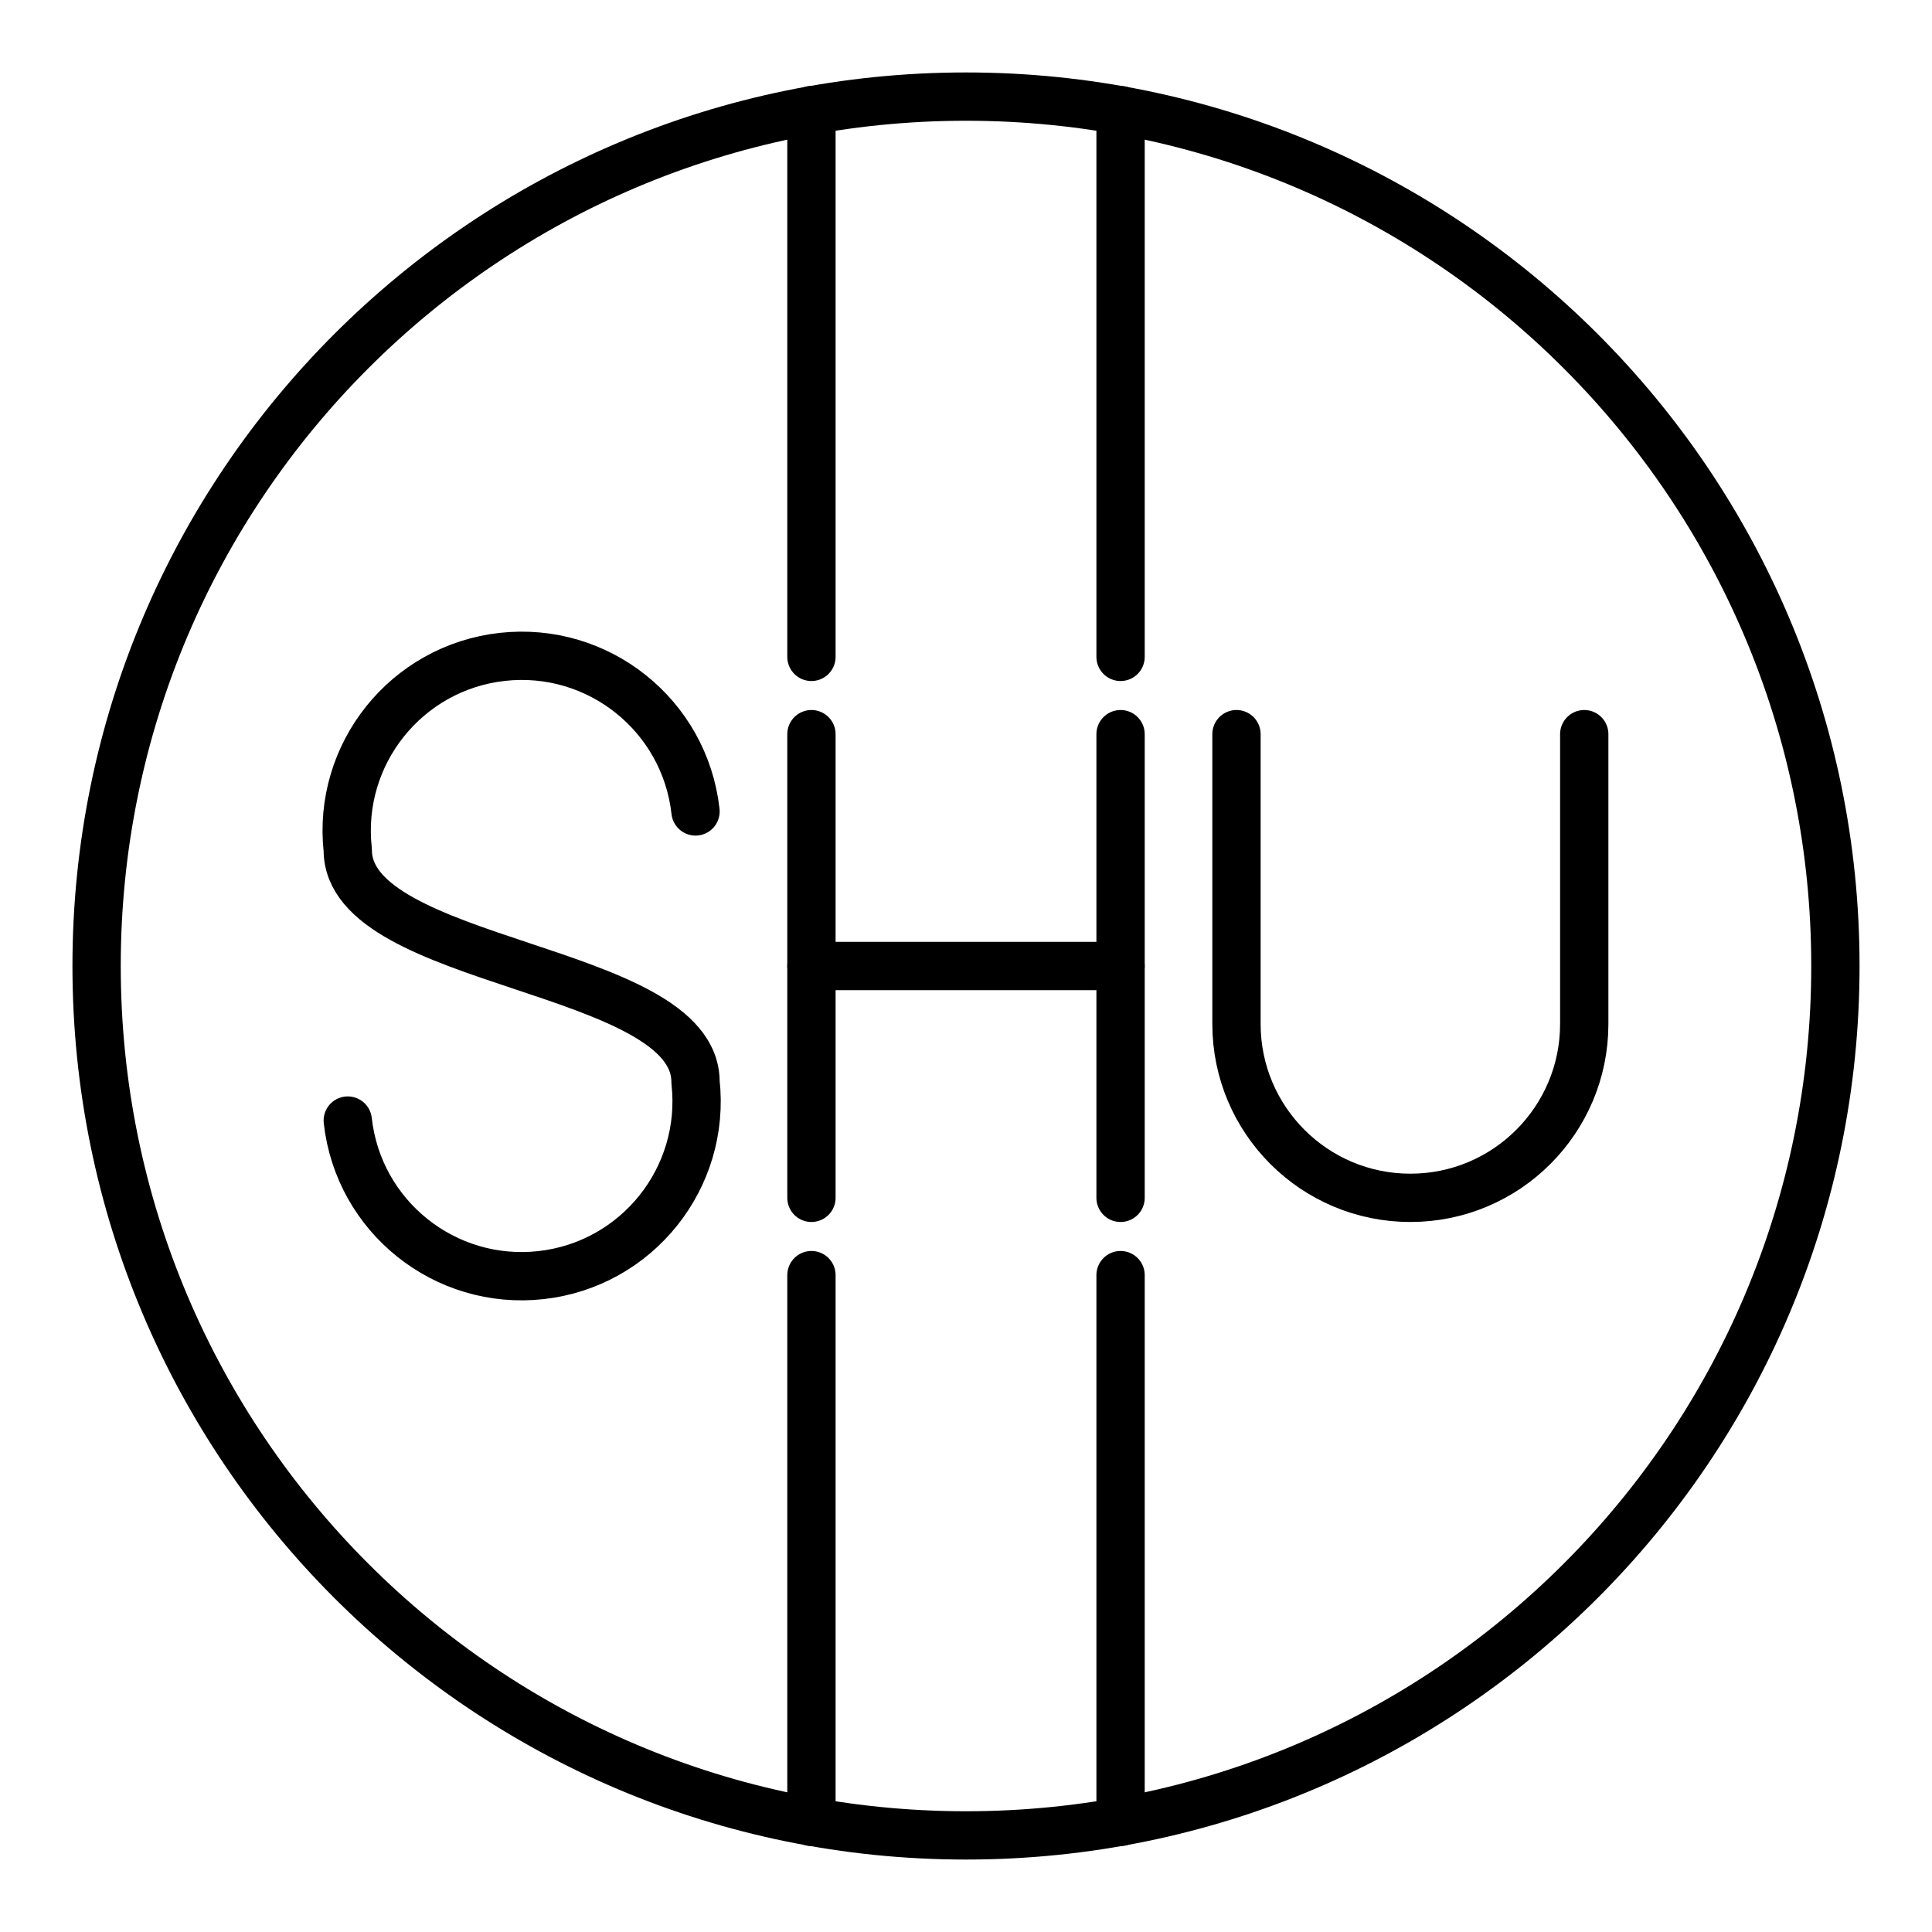
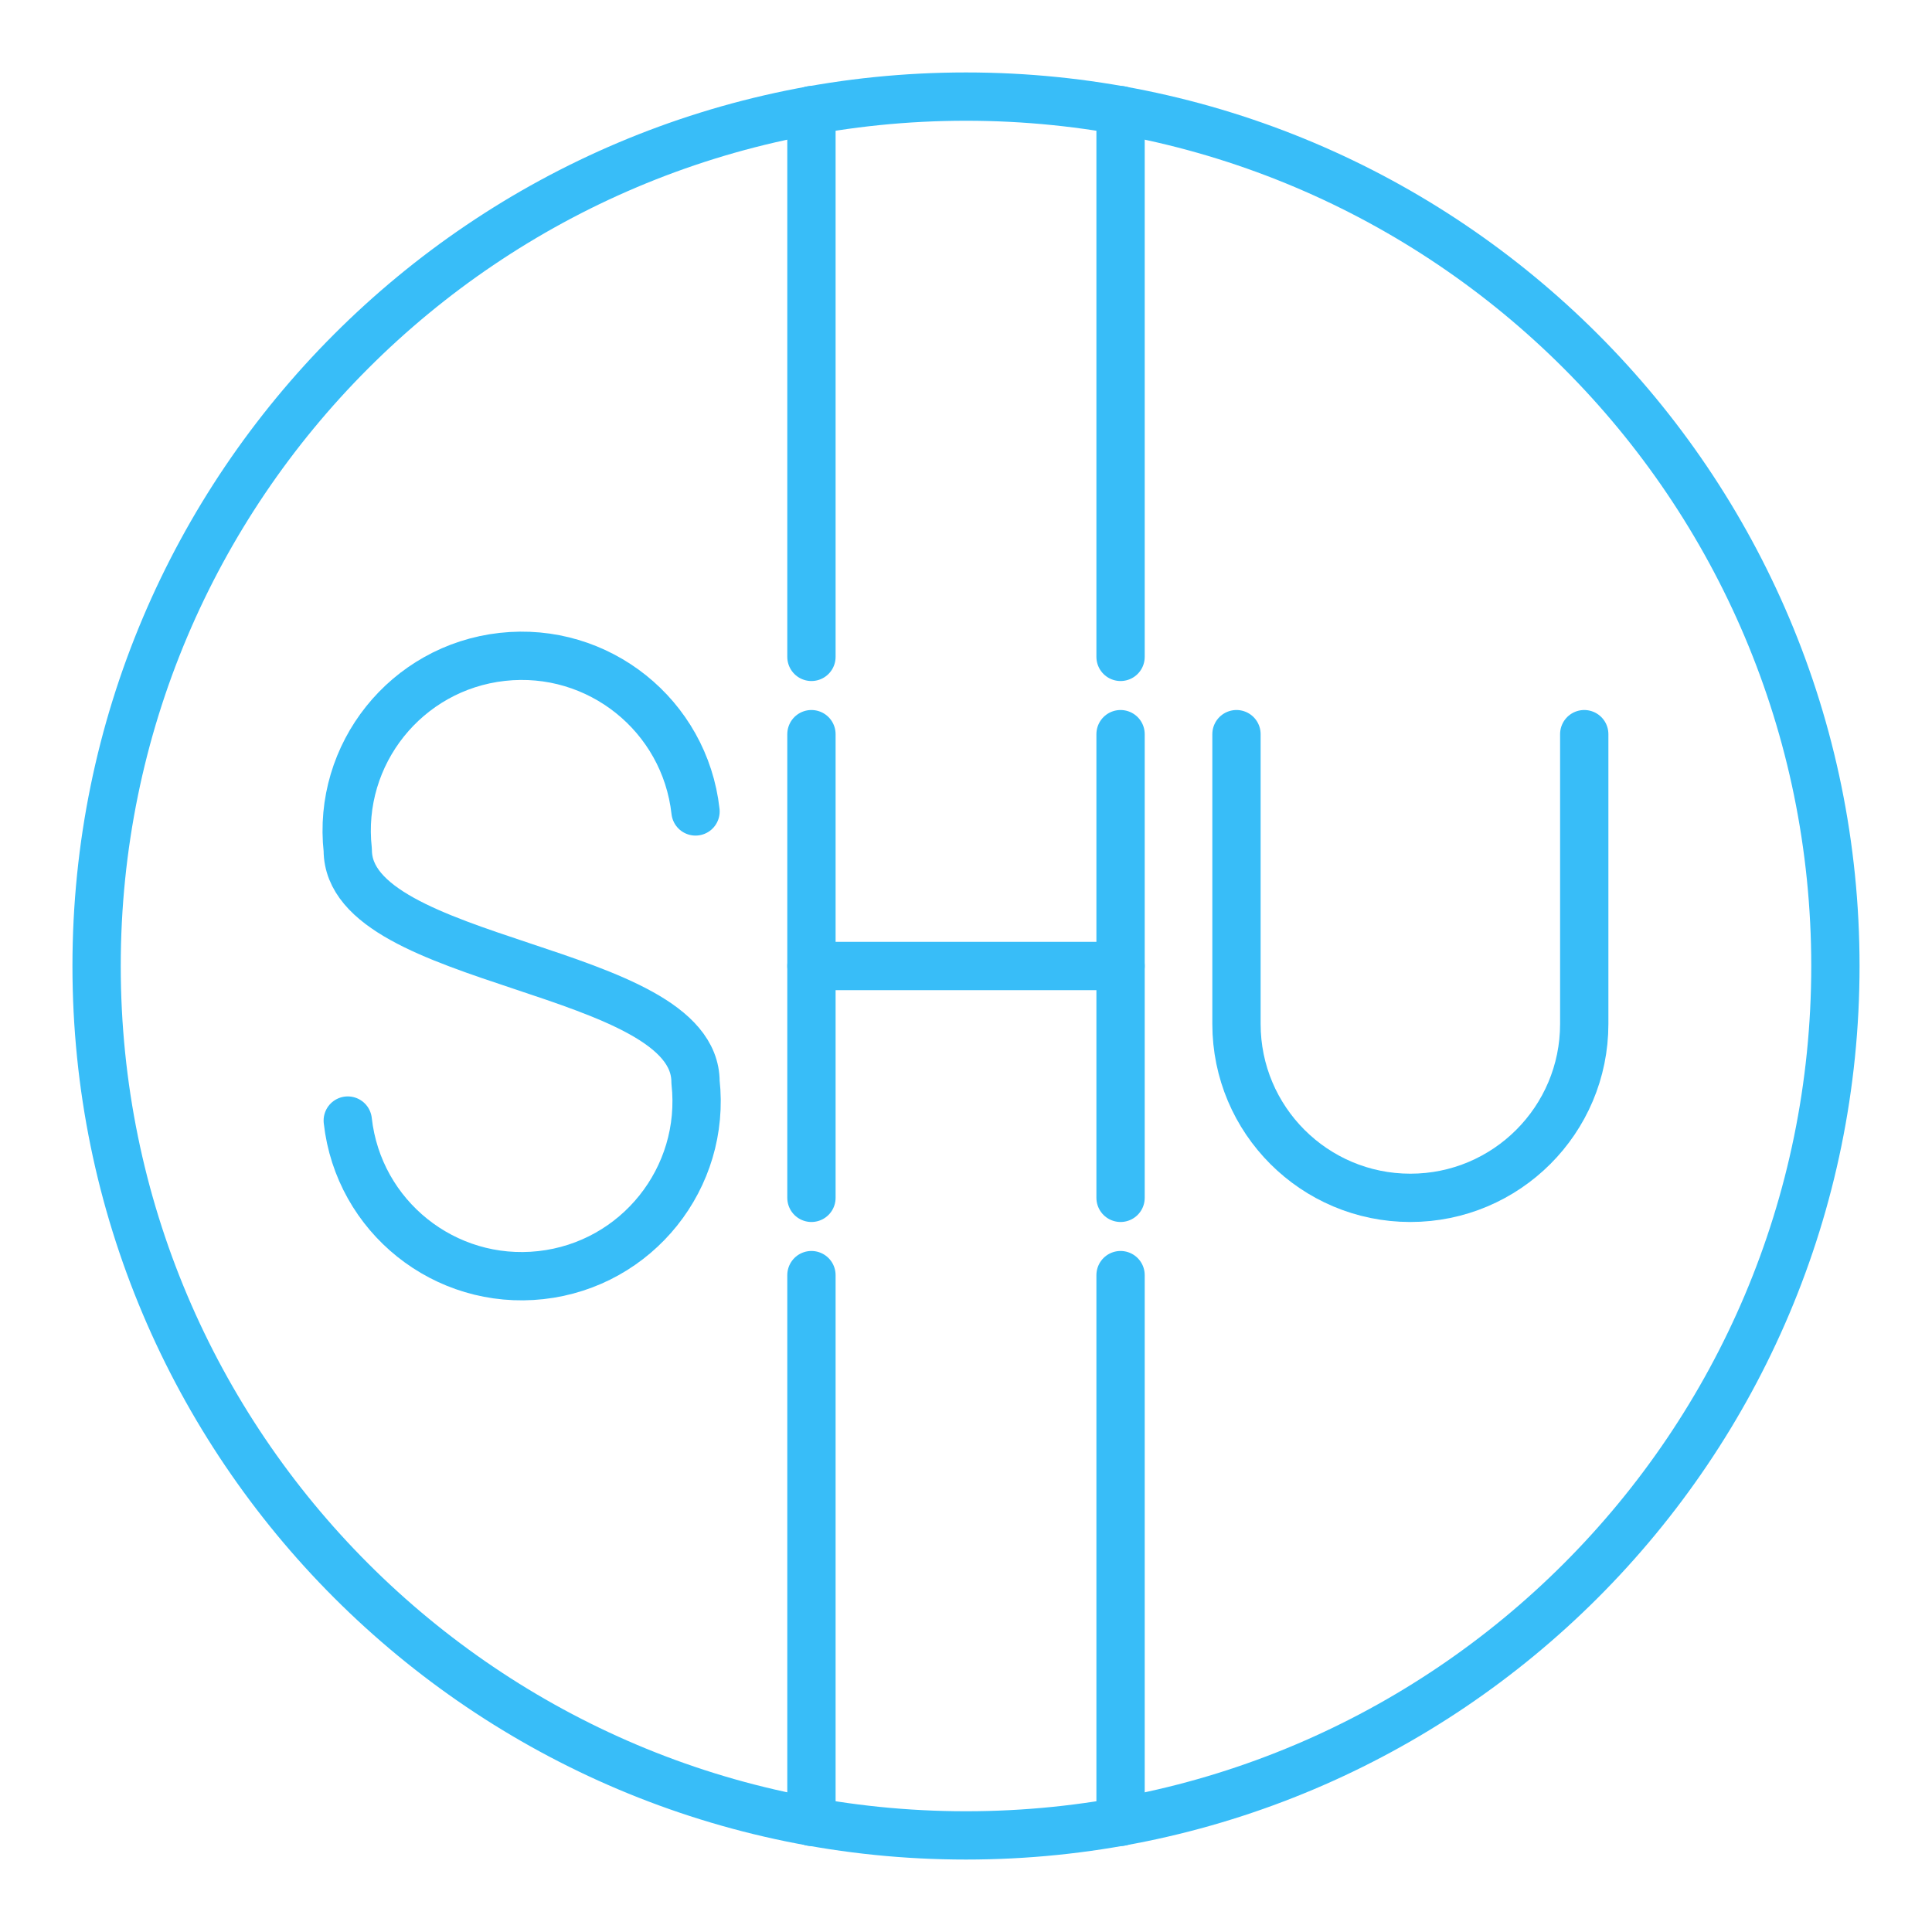
<svg xmlns="http://www.w3.org/2000/svg" viewBox="0 0 100 100" width="100%" height="100%">
  <style>
        .logo-path {
-             stroke: currentColor;
+             stroke: #38bdf8;
            stroke-width: 2.5;
            stroke-linecap: round;
            stroke-linejoin: round;
            fill: none;
        }
    </style>
  <circle cx="50" cy="50" r="45" class="logo-path" />
  <path d="M 36 42 A 9 9 0 0 0 18 44 C 18 50, 36 50, 36 56 A 9 9 0 0 1 18 58" class="logo-path" />
  <line x1="42" y1="5.7" x2="42" y2="34" class="logo-path" />
  <line x1="58" y1="5.7" x2="58" y2="34" class="logo-path" />
  <line x1="42" y1="38" x2="42" y2="62" class="logo-path" />
  <line x1="58" y1="38" x2="58" y2="62" class="logo-path" />
  <line x1="42" y1="50" x2="58" y2="50" class="logo-path" />
  <line x1="42" y1="66" x2="42" y2="94.3" class="logo-path" />
  <line x1="58" y1="66" x2="58" y2="94.3" class="logo-path" />
  <path d="M 64 38 V 53 A 9 9 0 0 0 82 53 V 38" class="logo-path" />
</svg>
